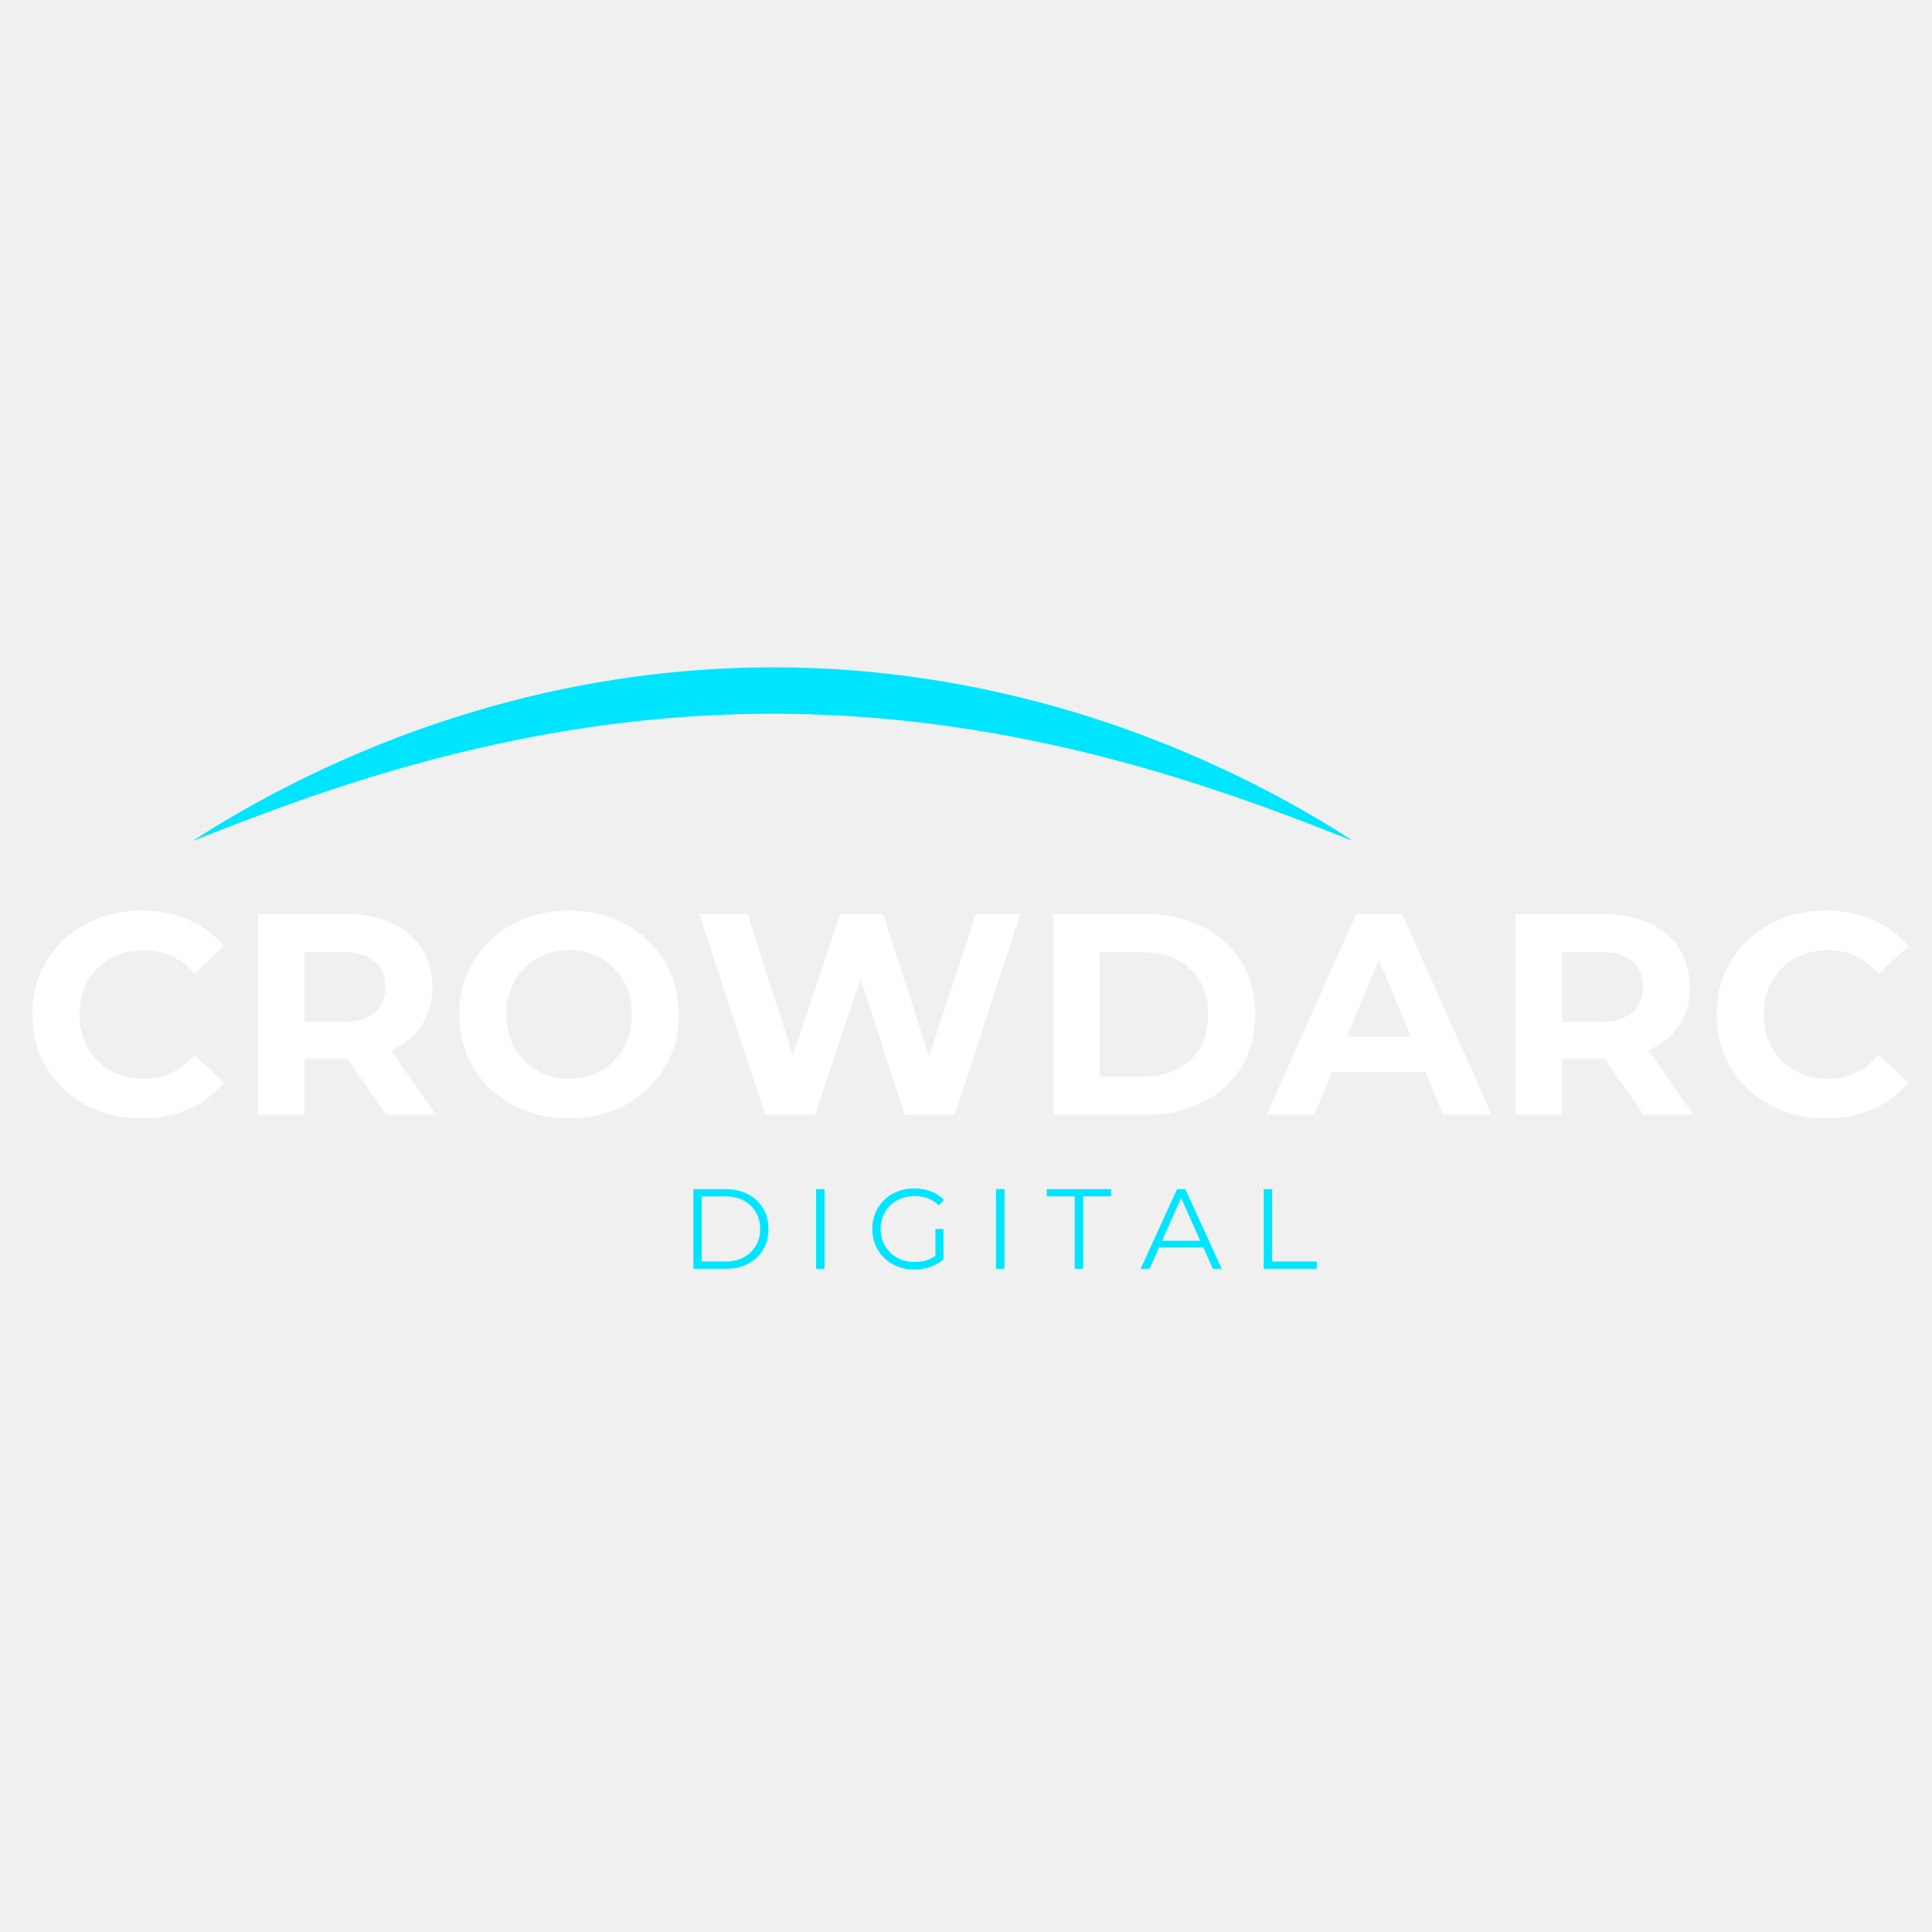
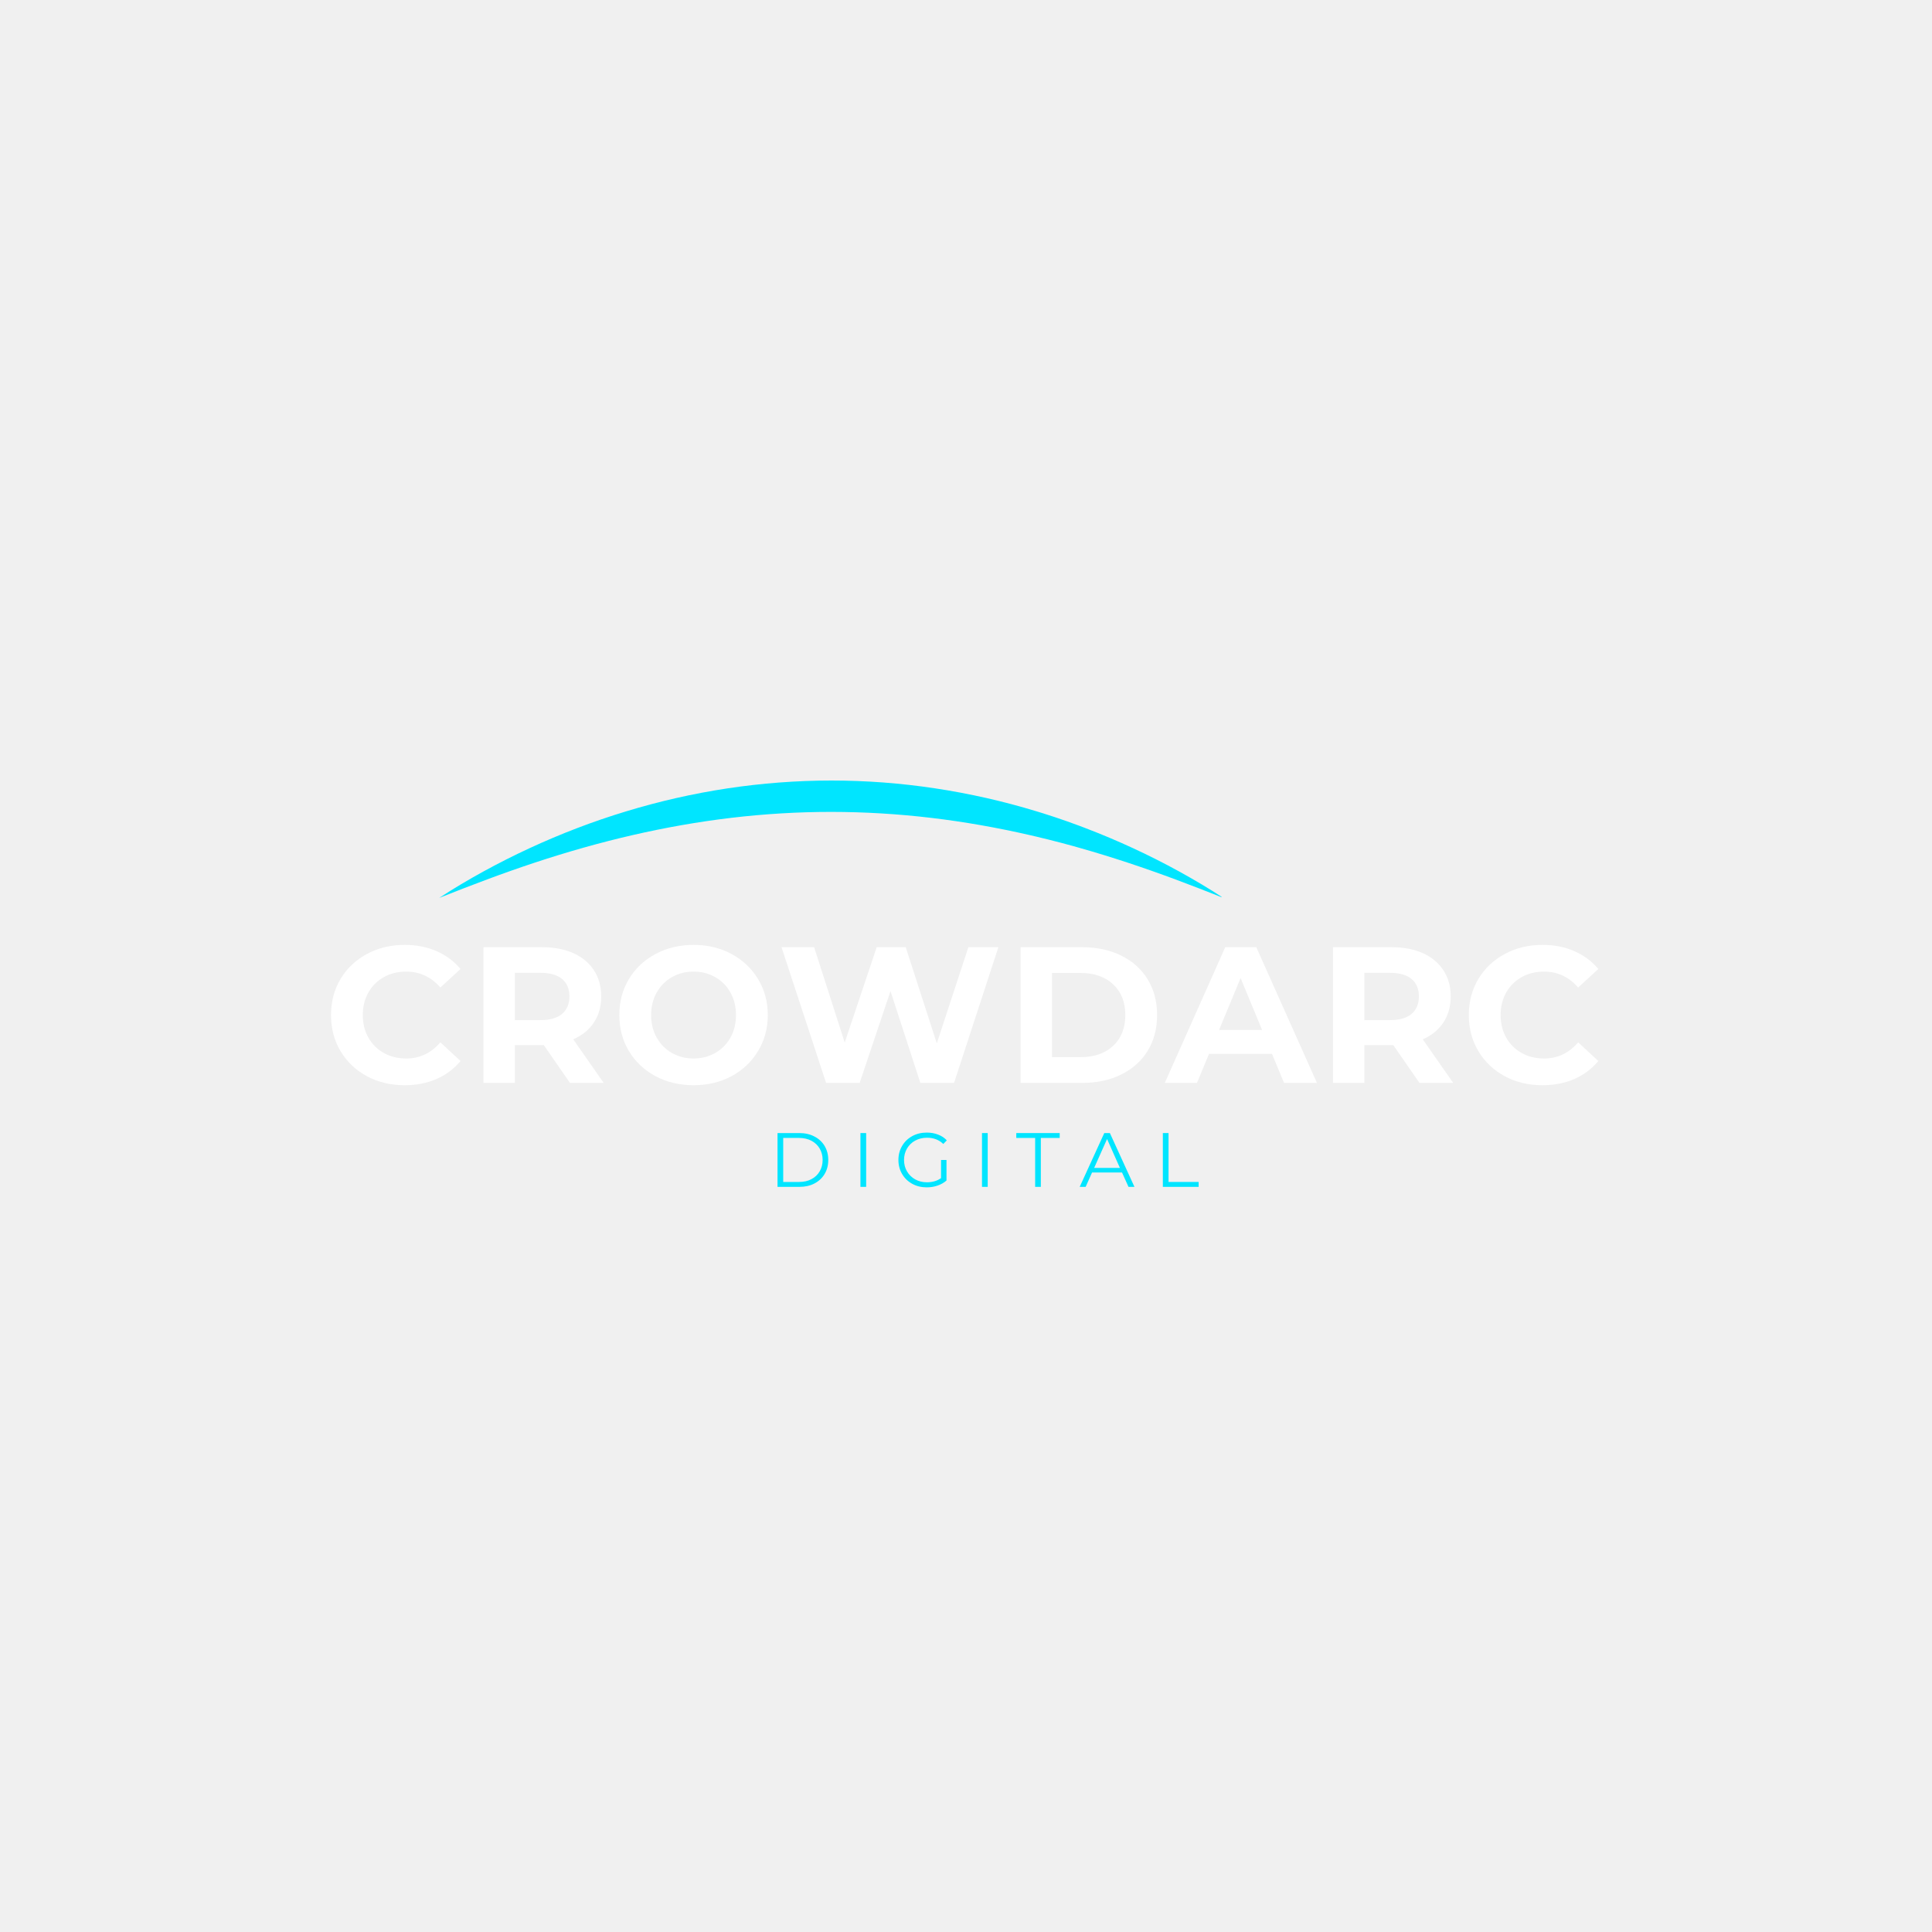
- <svg xmlns="http://www.w3.org/2000/svg" width="375" zoomAndPan="magnify" viewBox="45 110 190 66" height="375" preserveAspectRatio="xMidYMid meet" version="1.0">
+ <svg xmlns="http://www.w3.org/2000/svg" width="375" zoomAndPan="magnify" viewBox="0 0 281.25 281.25" height="375" preserveAspectRatio="xMidYMid meet" version="1.0">
  <defs>
    <clipPath id="db908f256a">
      <path d="M 63.941 113.625 L 177.828 113.625 L 177.828 130.711 L 63.941 130.711 Z M 63.941 113.625 " clip-rule="nonzero" />
    </clipPath>
  </defs>
  <path fill="#00E5FF" d="M 113.188 164.945 L 116.379 164.945 C 117.203 164.945 117.934 165.113 118.562 165.449 C 119.199 165.773 119.695 166.238 120.047 166.828 C 120.398 167.422 120.574 168.098 120.574 168.859 C 120.574 169.625 120.398 170.305 120.047 170.895 C 119.695 171.488 119.199 171.953 118.562 172.285 C 117.934 172.613 117.203 172.777 116.379 172.777 L 113.188 172.777 Z M 116.332 172.062 C 117.016 172.062 117.617 171.93 118.129 171.652 C 118.645 171.383 119.043 171.004 119.324 170.52 C 119.609 170.039 119.754 169.484 119.754 168.859 C 119.754 168.238 119.609 167.688 119.324 167.199 C 119.043 166.719 118.645 166.344 118.129 166.066 C 117.617 165.797 117.016 165.656 116.332 165.656 L 114.016 165.656 L 114.016 172.062 Z M 116.332 172.062 " fill-opacity="1" fill-rule="nonzero" />
  <path fill="#00E5FF" d="M 125.258 164.945 L 126.09 164.945 L 126.09 172.777 L 125.258 172.777 Z M 125.258 164.945 " fill-opacity="1" fill-rule="nonzero" />
  <path fill="#00E5FF" d="M 136.992 168.859 L 137.785 168.859 L 137.785 171.852 C 137.418 172.176 136.984 172.418 136.488 172.59 C 135.988 172.762 135.465 172.848 134.91 172.848 C 134.121 172.848 133.418 172.676 132.797 172.332 C 132.172 171.988 131.68 171.516 131.324 170.906 C 130.965 170.297 130.785 169.617 130.785 168.859 C 130.785 168.105 130.965 167.422 131.324 166.816 C 131.68 166.207 132.172 165.734 132.797 165.391 C 133.418 165.047 134.129 164.875 134.922 164.875 C 135.512 164.875 136.059 164.973 136.559 165.168 C 137.066 165.355 137.488 165.637 137.832 166.008 L 137.32 166.535 C 136.695 165.926 135.906 165.625 134.957 165.625 C 134.316 165.625 133.742 165.762 133.227 166.043 C 132.719 166.32 132.324 166.703 132.035 167.199 C 131.746 167.699 131.605 168.254 131.605 168.859 C 131.605 169.477 131.746 170.031 132.035 170.52 C 132.324 171.012 132.719 171.402 133.227 171.688 C 133.734 171.969 134.305 172.109 134.945 172.109 C 135.746 172.109 136.43 171.906 136.992 171.504 Z M 136.992 168.859 " fill-opacity="1" fill-rule="nonzero" />
  <path fill="#00E5FF" d="M 142.953 164.945 L 143.785 164.945 L 143.785 172.777 L 142.953 172.777 Z M 142.953 164.945 " fill-opacity="1" fill-rule="nonzero" />
  <path fill="#00E5FF" d="M 150.691 165.656 L 147.945 165.656 L 147.945 164.945 L 154.266 164.945 L 154.266 165.656 L 151.52 165.656 L 151.52 172.777 L 150.691 172.777 Z M 150.691 165.656 " fill-opacity="1" fill-rule="nonzero" />
  <path fill="#00E5FF" d="M 163.336 170.684 L 158.977 170.684 L 158.043 172.777 L 157.176 172.777 L 160.754 164.945 L 161.57 164.945 L 165.148 172.777 L 164.281 172.777 Z M 163.031 170.02 L 161.16 165.809 L 159.281 170.02 Z M 163.031 170.02 " fill-opacity="1" fill-rule="nonzero" />
  <path fill="#00E5FF" d="M 169.281 164.945 L 170.109 164.945 L 170.109 172.062 L 174.492 172.062 L 174.492 172.777 L 169.281 172.777 Z M 169.281 164.945 " fill-opacity="1" fill-rule="nonzero" />
  <g clip-path="url(#db908f256a)">
    <path fill="#00E5FF" d="M 63.941 130.711 C 66.027 129.344 68.176 128.074 70.363 126.871 C 72.555 125.672 74.789 124.539 77.062 123.488 C 81.609 121.383 86.309 119.578 91.133 118.117 C 95.949 116.652 100.883 115.527 105.883 114.77 C 110.883 114.016 115.945 113.629 121.012 113.625 C 126.078 113.625 131.141 114.008 136.141 114.766 C 141.141 115.52 146.078 116.641 150.895 118.109 L 151.797 118.383 L 152.699 118.676 L 153.594 118.965 L 154.488 119.273 L 155.379 119.578 L 157.152 120.223 L 158.031 120.559 C 160.379 121.453 162.691 122.43 164.965 123.484 C 167.238 124.535 169.469 125.664 171.66 126.867 C 173.848 128.074 175.996 129.34 178.082 130.711 C 175.762 129.797 173.453 128.887 171.129 128.027 C 168.809 127.164 166.477 126.344 164.137 125.57 C 161.797 124.801 159.449 124.074 157.086 123.41 L 156.199 123.156 L 155.309 122.918 L 154.426 122.68 L 153.535 122.453 L 152.645 122.223 L 151.75 122.008 L 150.859 121.789 L 149.965 121.582 C 145.199 120.488 140.395 119.633 135.562 119.062 C 130.73 118.488 125.871 118.195 121.012 118.191 C 116.152 118.191 111.297 118.484 106.461 119.055 C 101.629 119.629 96.824 120.48 92.055 121.578 C 89.672 122.125 87.301 122.738 84.938 123.402 C 82.574 124.07 80.223 124.793 77.883 125.566 C 75.547 126.34 73.215 127.16 70.895 128.027 C 68.57 128.887 66.262 129.797 63.941 130.711 " fill-opacity="1" fill-rule="nonzero" />
  </g>
  <path fill="#ffffff" d="M 58.883 157.98 C 56.871 157.98 55.051 157.547 53.422 156.672 C 51.793 155.793 50.512 154.578 49.578 153.027 C 48.648 151.477 48.188 149.723 48.188 147.766 C 48.188 145.812 48.648 144.059 49.578 142.508 C 50.512 140.957 51.793 139.746 53.422 138.871 C 55.051 137.992 56.875 137.551 58.902 137.551 C 60.617 137.551 62.164 137.855 63.543 138.461 C 64.93 139.066 66.094 139.93 67.039 141.059 L 64.105 143.758 C 62.766 142.215 61.105 141.441 59.137 141.441 C 57.914 141.441 56.824 141.711 55.867 142.25 C 54.906 142.789 54.16 143.535 53.621 144.492 C 53.082 145.453 52.816 146.543 52.816 147.766 C 52.816 148.992 53.082 150.082 53.621 151.039 C 54.16 151.996 54.906 152.746 55.867 153.281 C 56.824 153.82 57.914 154.09 59.137 154.09 C 61.105 154.09 62.766 153.305 64.105 151.738 L 67.039 154.453 C 66.094 155.598 64.926 156.473 63.531 157.082 C 62.145 157.68 60.594 157.98 58.883 157.98 Z M 58.883 157.98 " fill-opacity="1" fill-rule="nonzero" />
  <path fill="#ffffff" d="M 82.973 157.641 L 79.16 152.137 L 74.953 152.137 L 74.953 157.641 L 70.383 157.641 L 70.383 137.891 L 78.941 137.891 C 80.684 137.891 82.199 138.184 83.484 138.766 C 84.777 139.352 85.77 140.18 86.465 141.258 C 87.168 142.324 87.52 143.59 87.52 145.055 C 87.52 146.527 87.16 147.797 86.453 148.852 C 85.754 149.914 84.75 150.73 83.449 151.297 L 87.879 157.641 Z M 82.891 145.055 C 82.891 143.949 82.531 143.102 81.816 142.508 C 81.098 141.918 80.055 141.617 78.684 141.617 L 74.953 141.617 L 74.953 148.504 L 78.684 148.504 C 80.055 148.504 81.098 148.203 81.816 147.602 C 82.531 146.996 82.891 146.148 82.891 145.055 Z M 82.891 145.055 " fill-opacity="1" fill-rule="nonzero" />
  <path fill="#ffffff" d="M 100.973 157.98 C 98.922 157.98 97.07 157.543 95.418 156.66 C 93.773 155.773 92.484 154.555 91.551 153.004 C 90.621 151.453 90.16 149.707 90.16 147.766 C 90.16 145.824 90.621 144.082 91.551 142.531 C 92.484 140.98 93.773 139.766 95.418 138.883 C 97.07 137.996 98.922 137.551 100.973 137.551 C 103.02 137.551 104.863 137.996 106.5 138.883 C 108.137 139.766 109.422 140.98 110.355 142.531 C 111.297 144.082 111.77 145.824 111.77 147.766 C 111.77 149.707 111.297 151.453 110.355 153.004 C 109.422 154.555 108.137 155.773 106.5 156.66 C 104.863 157.543 103.02 157.98 100.973 157.98 Z M 100.973 154.09 C 102.133 154.09 103.184 153.82 104.129 153.281 C 105.066 152.746 105.805 151.996 106.336 151.039 C 106.875 150.082 107.141 148.992 107.141 147.766 C 107.141 146.543 106.875 145.453 106.336 144.492 C 105.805 143.535 105.066 142.789 104.129 142.25 C 103.184 141.711 102.133 141.441 100.973 141.441 C 99.801 141.441 98.746 141.711 97.805 142.25 C 96.867 142.789 96.133 143.535 95.594 144.492 C 95.059 145.453 94.789 146.543 94.789 147.766 C 94.789 148.992 95.059 150.082 95.594 151.039 C 96.133 151.996 96.867 152.746 97.805 153.281 C 98.746 153.82 99.801 154.09 100.973 154.09 Z M 100.973 154.09 " fill-opacity="1" fill-rule="nonzero" />
  <path fill="#ffffff" d="M 145.34 137.891 L 138.887 157.641 L 133.98 157.641 L 129.633 144.273 L 125.145 157.641 L 120.258 157.641 L 113.77 137.891 L 118.516 137.891 L 122.969 151.773 L 127.621 137.891 L 131.852 137.891 L 136.375 151.891 L 140.969 137.891 Z M 145.34 137.891 " fill-opacity="1" fill-rule="nonzero" />
  <path fill="#ffffff" d="M 148.578 137.891 L 157.555 137.891 C 159.695 137.891 161.59 138.301 163.234 139.117 C 164.883 139.934 166.168 141.09 167.078 142.578 C 167.988 144.066 168.445 145.797 168.445 147.766 C 168.445 149.746 167.988 151.48 167.078 152.969 C 166.168 154.449 164.883 155.598 163.234 156.414 C 161.59 157.234 159.695 157.641 157.555 157.641 L 148.578 157.641 Z M 157.332 153.891 C 159.301 153.891 160.875 153.34 162.055 152.242 C 163.227 151.137 163.816 149.645 163.816 147.766 C 163.816 145.891 163.227 144.398 162.055 143.301 C 160.875 142.195 159.301 141.641 157.332 141.641 L 153.148 141.641 L 153.148 153.891 Z M 157.332 153.891 " fill-opacity="1" fill-rule="nonzero" />
  <path fill="#ffffff" d="M 185.168 153.41 L 176.004 153.41 L 174.25 157.641 L 169.566 157.641 L 178.363 137.891 L 182.887 137.891 L 191.711 157.641 L 186.922 157.641 Z M 183.73 149.941 L 180.598 142.379 L 177.465 149.941 Z M 183.73 149.941 " fill-opacity="1" fill-rule="nonzero" />
  <path fill="#ffffff" d="M 206.637 157.641 L 202.824 152.137 L 198.617 152.137 L 198.617 157.641 L 194.047 157.641 L 194.047 137.891 L 202.605 137.891 C 204.348 137.891 205.863 138.184 207.152 138.766 C 208.441 139.352 209.434 140.18 210.129 141.258 C 210.832 142.324 211.184 143.59 211.184 145.055 C 211.184 146.527 210.824 147.797 210.117 148.852 C 209.418 149.914 208.414 150.73 207.117 151.297 L 211.547 157.641 Z M 206.555 145.055 C 206.555 143.949 206.195 143.102 205.48 142.508 C 204.762 141.918 203.719 141.617 202.348 141.617 L 198.617 141.617 L 198.617 148.504 L 202.348 148.504 C 203.719 148.504 204.762 148.203 205.48 147.602 C 206.195 146.996 206.555 146.148 206.555 145.055 Z M 206.555 145.055 " fill-opacity="1" fill-rule="nonzero" />
  <path fill="#ffffff" d="M 224.52 157.98 C 222.508 157.98 220.688 157.547 219.062 156.672 C 217.43 155.793 216.152 154.578 215.215 153.027 C 214.285 151.477 213.824 149.723 213.824 147.766 C 213.824 145.812 214.285 144.059 215.215 142.508 C 216.152 140.957 217.43 139.746 219.062 138.871 C 220.688 137.992 222.516 137.551 224.543 137.551 C 226.254 137.551 227.805 137.855 229.184 138.461 C 230.566 139.066 231.734 139.93 232.676 141.059 L 229.742 143.758 C 228.402 142.215 226.746 141.441 224.777 141.441 C 223.551 141.441 222.461 141.711 221.504 142.25 C 220.547 142.789 219.797 143.535 219.258 144.492 C 218.723 145.453 218.453 146.543 218.453 147.766 C 218.453 148.992 218.723 150.082 219.258 151.039 C 219.797 151.996 220.547 152.746 221.504 153.281 C 222.461 153.82 223.551 154.09 224.777 154.09 C 226.746 154.09 228.402 153.305 229.742 151.738 L 232.676 154.453 C 231.734 155.598 230.562 156.473 229.172 157.082 C 227.781 157.68 226.23 157.98 224.52 157.98 Z M 224.52 157.98 " fill-opacity="1" fill-rule="nonzero" />
</svg>
